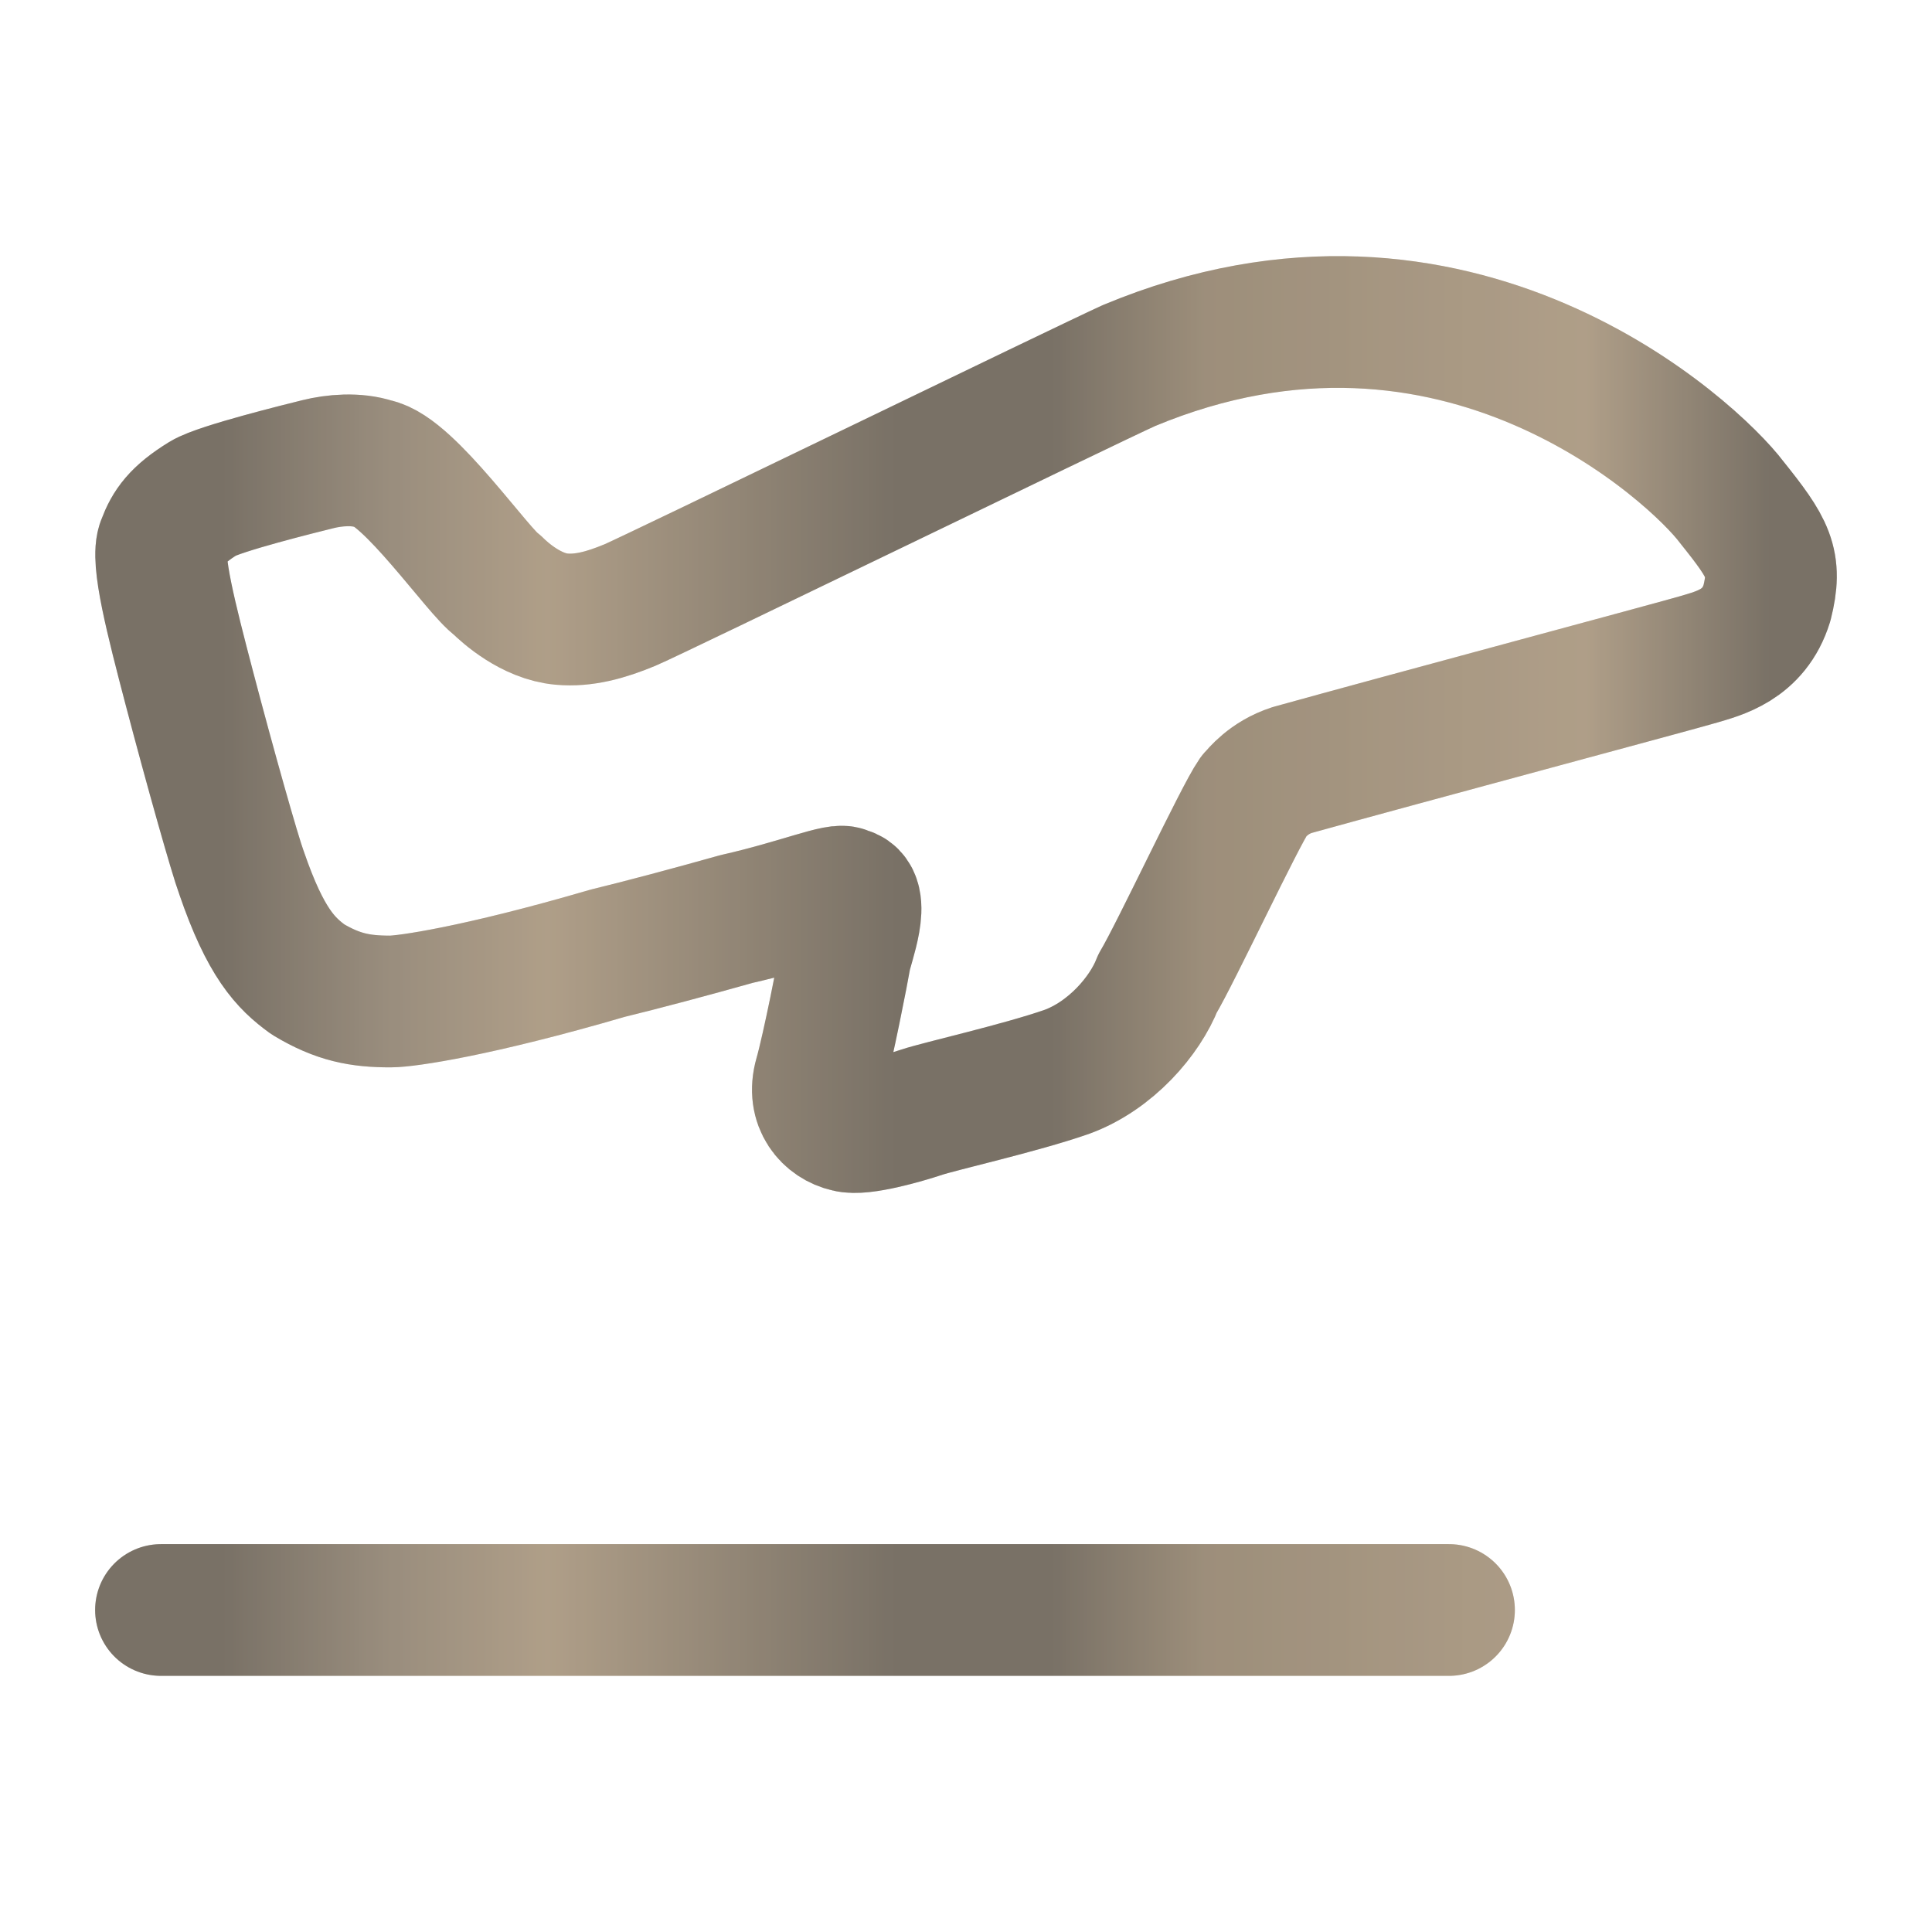
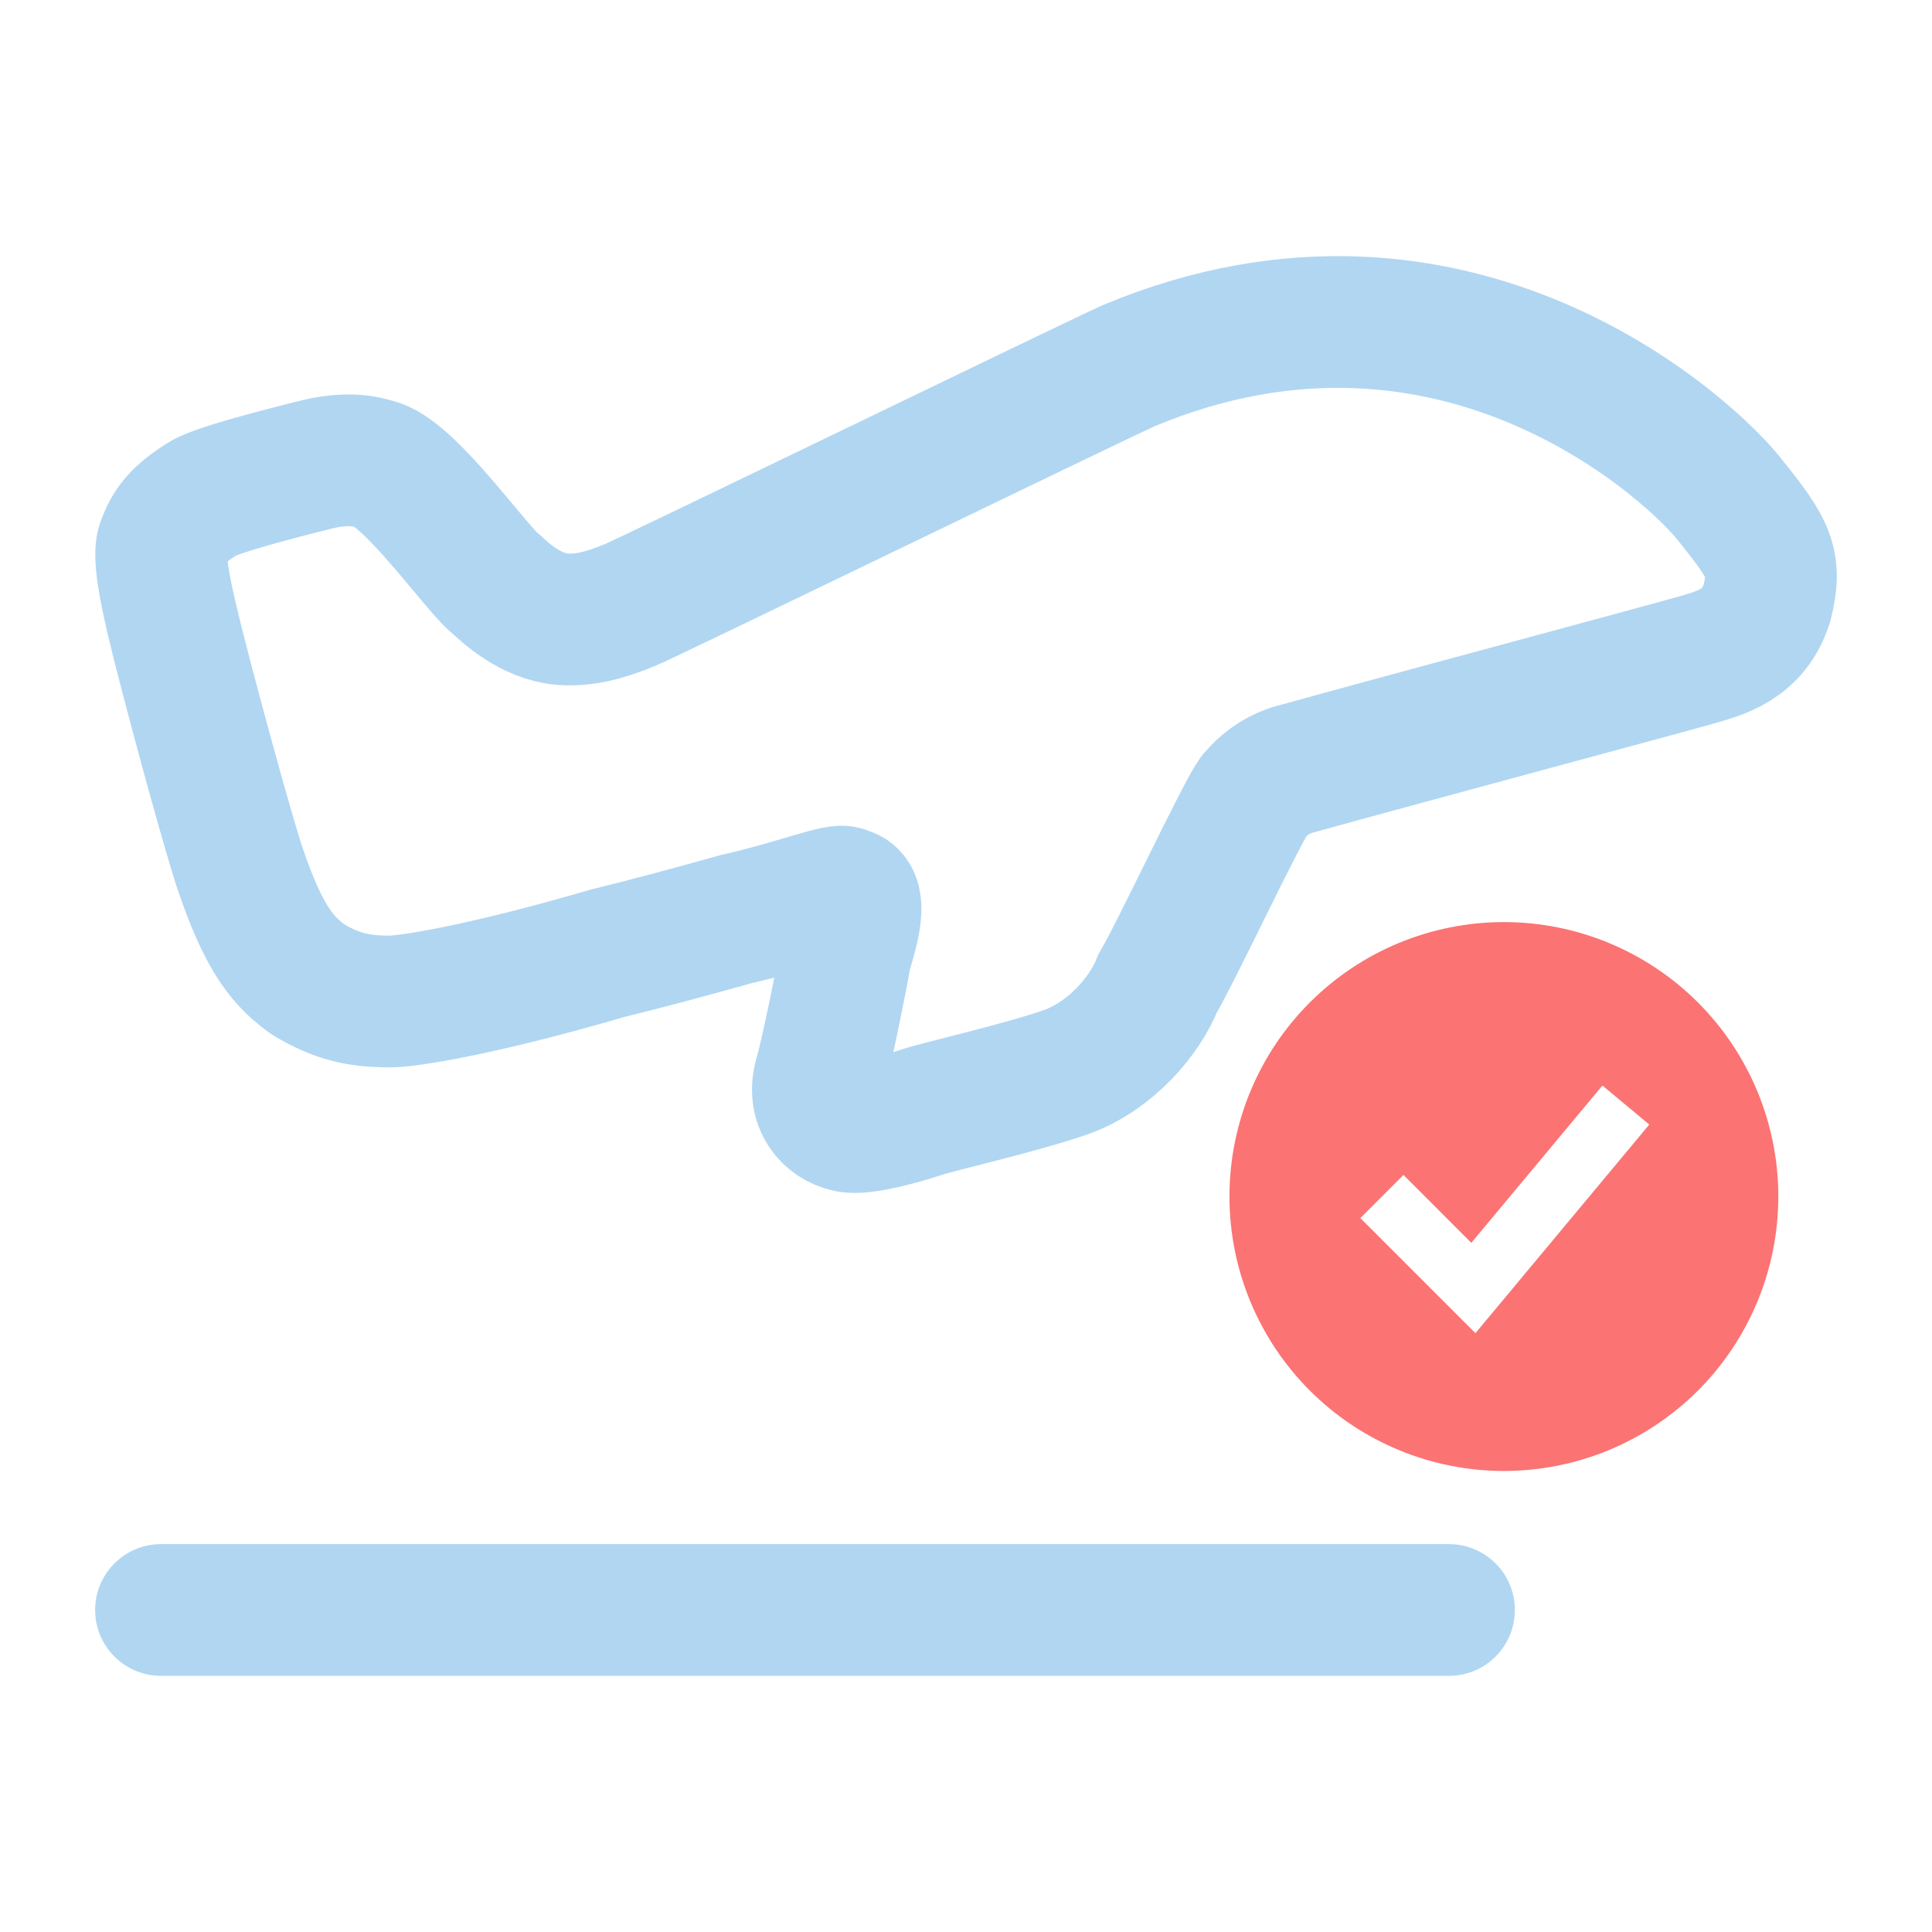
<svg xmlns="http://www.w3.org/2000/svg" width="88" height="88" viewBox="0 0 88 88" fill="none">
-   <path d="M7.333 73.333H66M14.025 44.609C13.017 43.875 12.1 42.959 11 39.75C10.703 38.955 9.574 34.965 8.617 31.317C7.81 28.237 7.088 25.432 7.425 24.717C7.7 23.984 8.067 23.434 9.258 22.7C9.992 22.249 13.75 21.325 14.483 21.142C15.217 20.959 16.225 20.867 17.05 21.142C18.608 21.417 21.817 26.092 22.642 26.642C23.008 27.009 24.2 28.076 25.575 28.2C26.583 28.292 27.592 28.017 28.692 27.559C29.7 27.141 49.592 17.475 51.425 16.65C66.367 10.417 77.22 20.665 78.87 22.865C80.575 24.992 80.942 25.634 80.483 27.467C79.889 29.392 78.283 29.759 77.367 30.034C76.45 30.309 63.8 33.7 58.85 35.075C57.768 35.427 57.24 36.135 57.108 36.267C56.467 37.184 53.552 43.417 52.727 44.792C52.158 46.259 50.6 48.092 48.583 48.825C46.475 49.559 42.808 50.384 41.983 50.659C41.158 50.934 39.233 51.484 38.592 51.3C37.767 51.117 36.978 50.292 37.345 49.009C37.712 47.725 38.408 44.15 38.5 43.6C38.592 43.05 39.508 40.759 38.5 40.667C38.317 40.392 36.392 41.217 33.55 41.859C31.438 42.453 29.227 43.043 27.683 43.417C21.725 45.159 18.498 45.617 17.783 45.617C16.408 45.617 15.4 45.434 14.025 44.609Z" stroke="url(#paint0_linear_572_2043)" stroke-width="6" stroke-linecap="round" stroke-linejoin="round" />
-   <path d="M7.333 73.333H66M14.025 44.609C13.017 43.875 12.1 42.959 11 39.75C10.703 38.955 9.574 34.965 8.617 31.317C7.81 28.237 7.088 25.432 7.425 24.717C7.7 23.984 8.067 23.434 9.258 22.7C9.992 22.249 13.75 21.325 14.483 21.142C15.217 20.959 16.225 20.867 17.05 21.142C18.608 21.417 21.817 26.092 22.642 26.642C23.008 27.009 24.2 28.076 25.575 28.2C26.583 28.292 27.592 28.017 28.692 27.559C29.7 27.141 49.592 17.475 51.425 16.65C66.367 10.417 77.22 20.665 78.87 22.865C80.575 24.992 80.942 25.634 80.483 27.467C79.889 29.392 78.283 29.759 77.367 30.034C76.45 30.309 63.8 33.7 58.85 35.075C57.768 35.427 57.24 36.135 57.108 36.267C56.467 37.184 53.552 43.417 52.727 44.792C52.158 46.259 50.6 48.092 48.583 48.825C46.475 49.559 42.808 50.384 41.983 50.659C41.158 50.934 39.233 51.484 38.592 51.3C37.767 51.117 36.978 50.292 37.345 49.009C37.712 47.725 38.408 44.15 38.5 43.6C38.592 43.05 39.508 40.759 38.5 40.667C38.317 40.392 36.392 41.217 33.55 41.859C31.438 42.453 29.227 43.043 27.683 43.417C21.725 45.159 18.498 45.617 17.783 45.617C16.408 45.617 15.4 45.434 14.025 44.609Z" stroke="#F0F4F8" stroke-opacity="0.2" stroke-width="6" stroke-linecap="round" stroke-linejoin="round" />
-   <defs>
-     <linearGradient id="paint0_linear_572_2043" x1="80.664" y1="44" x2="7.333" y2="44" gradientUnits="userSpaceOnUse">
-       <stop stop-color="#5B5142" />
-       <stop offset="0.115" stop-color="#9F8A6D" />
-       <stop offset="0.351" stop-color="#88765C" />
-       <stop offset="0.447" stop-color="#5B5142" />
-       <stop offset="0.543" stop-color="#5B5142" />
-       <stop offset="0.76" stop-color="#9F8A6D" />
-       <stop offset="0.861" stop-color="#83745F" />
-       <stop offset="0.962" stop-color="#5B5142" />
-     </linearGradient>
-   </defs>
+   <path d="M7.333 73.333H66M14.025 44.609C13.017 43.875 12.1 42.959 11 39.75C10.703 38.955 9.574 34.965 8.617 31.317C7.81 28.237 7.088 25.432 7.425 24.717C7.7 23.984 8.067 23.434 9.258 22.7C9.992 22.249 13.75 21.325 14.483 21.142C15.217 20.959 16.225 20.867 17.05 21.142C18.608 21.417 21.817 26.092 22.642 26.642C23.008 27.009 24.2 28.076 25.575 28.2C26.583 28.292 27.592 28.017 28.692 27.559C29.7 27.141 49.592 17.475 51.425 16.65C66.367 10.417 77.22 20.665 78.87 22.865C80.575 24.992 80.942 25.634 80.483 27.467C79.889 29.392 78.283 29.759 77.367 30.034C76.45 30.309 63.8 33.7 58.85 35.075C57.768 35.427 57.24 36.135 57.108 36.267C56.467 37.184 53.552 43.417 52.727 44.792C52.158 46.259 50.6 48.092 48.583 48.825C46.475 49.559 42.808 50.384 41.983 50.659C41.158 50.934 39.233 51.484 38.592 51.3C37.767 51.117 36.978 50.292 37.345 49.009C37.712 47.725 38.408 44.15 38.5 43.6C38.592 43.05 39.508 40.759 38.5 40.667C38.317 40.392 36.392 41.217 33.55 41.859C31.438 42.453 29.227 43.043 27.683 43.417C21.725 45.159 18.498 45.617 17.783 45.617C16.408 45.617 15.4 45.434 14.025 44.609Z" stroke="#B0D6F2" stroke-width="6" stroke-linecap="round" stroke-linejoin="round" />
+   <path fill-rule="evenodd" clip-rule="evenodd" d="M68.5 67C70.141 67 71.767 66.677 73.284 66.049C74.8 65.42 76.178 64.5 77.339 63.339C78.5 62.178 79.42 60.8 80.049 59.283C80.677 57.767 81 56.142 81 54.5C81 52.858 80.677 51.233 80.049 49.717C79.42 48.2 78.5 46.822 77.339 45.661C76.178 44.5 74.8 43.58 73.284 42.952C71.767 42.323 70.141 42 68.5 42C65.185 42 62.005 43.317 59.661 45.661C57.317 48.005 56 51.185 56 54.5C56 57.815 57.317 60.995 59.661 63.339C62.005 65.683 65.185 67 68.5 67ZM68.178 59.556L75.122 51.222L72.989 49.444L67.017 56.61L63.926 53.518L61.962 55.482L66.129 59.649L67.204 60.724L68.178 59.556Z" fill="#FB7373" />
</svg>
